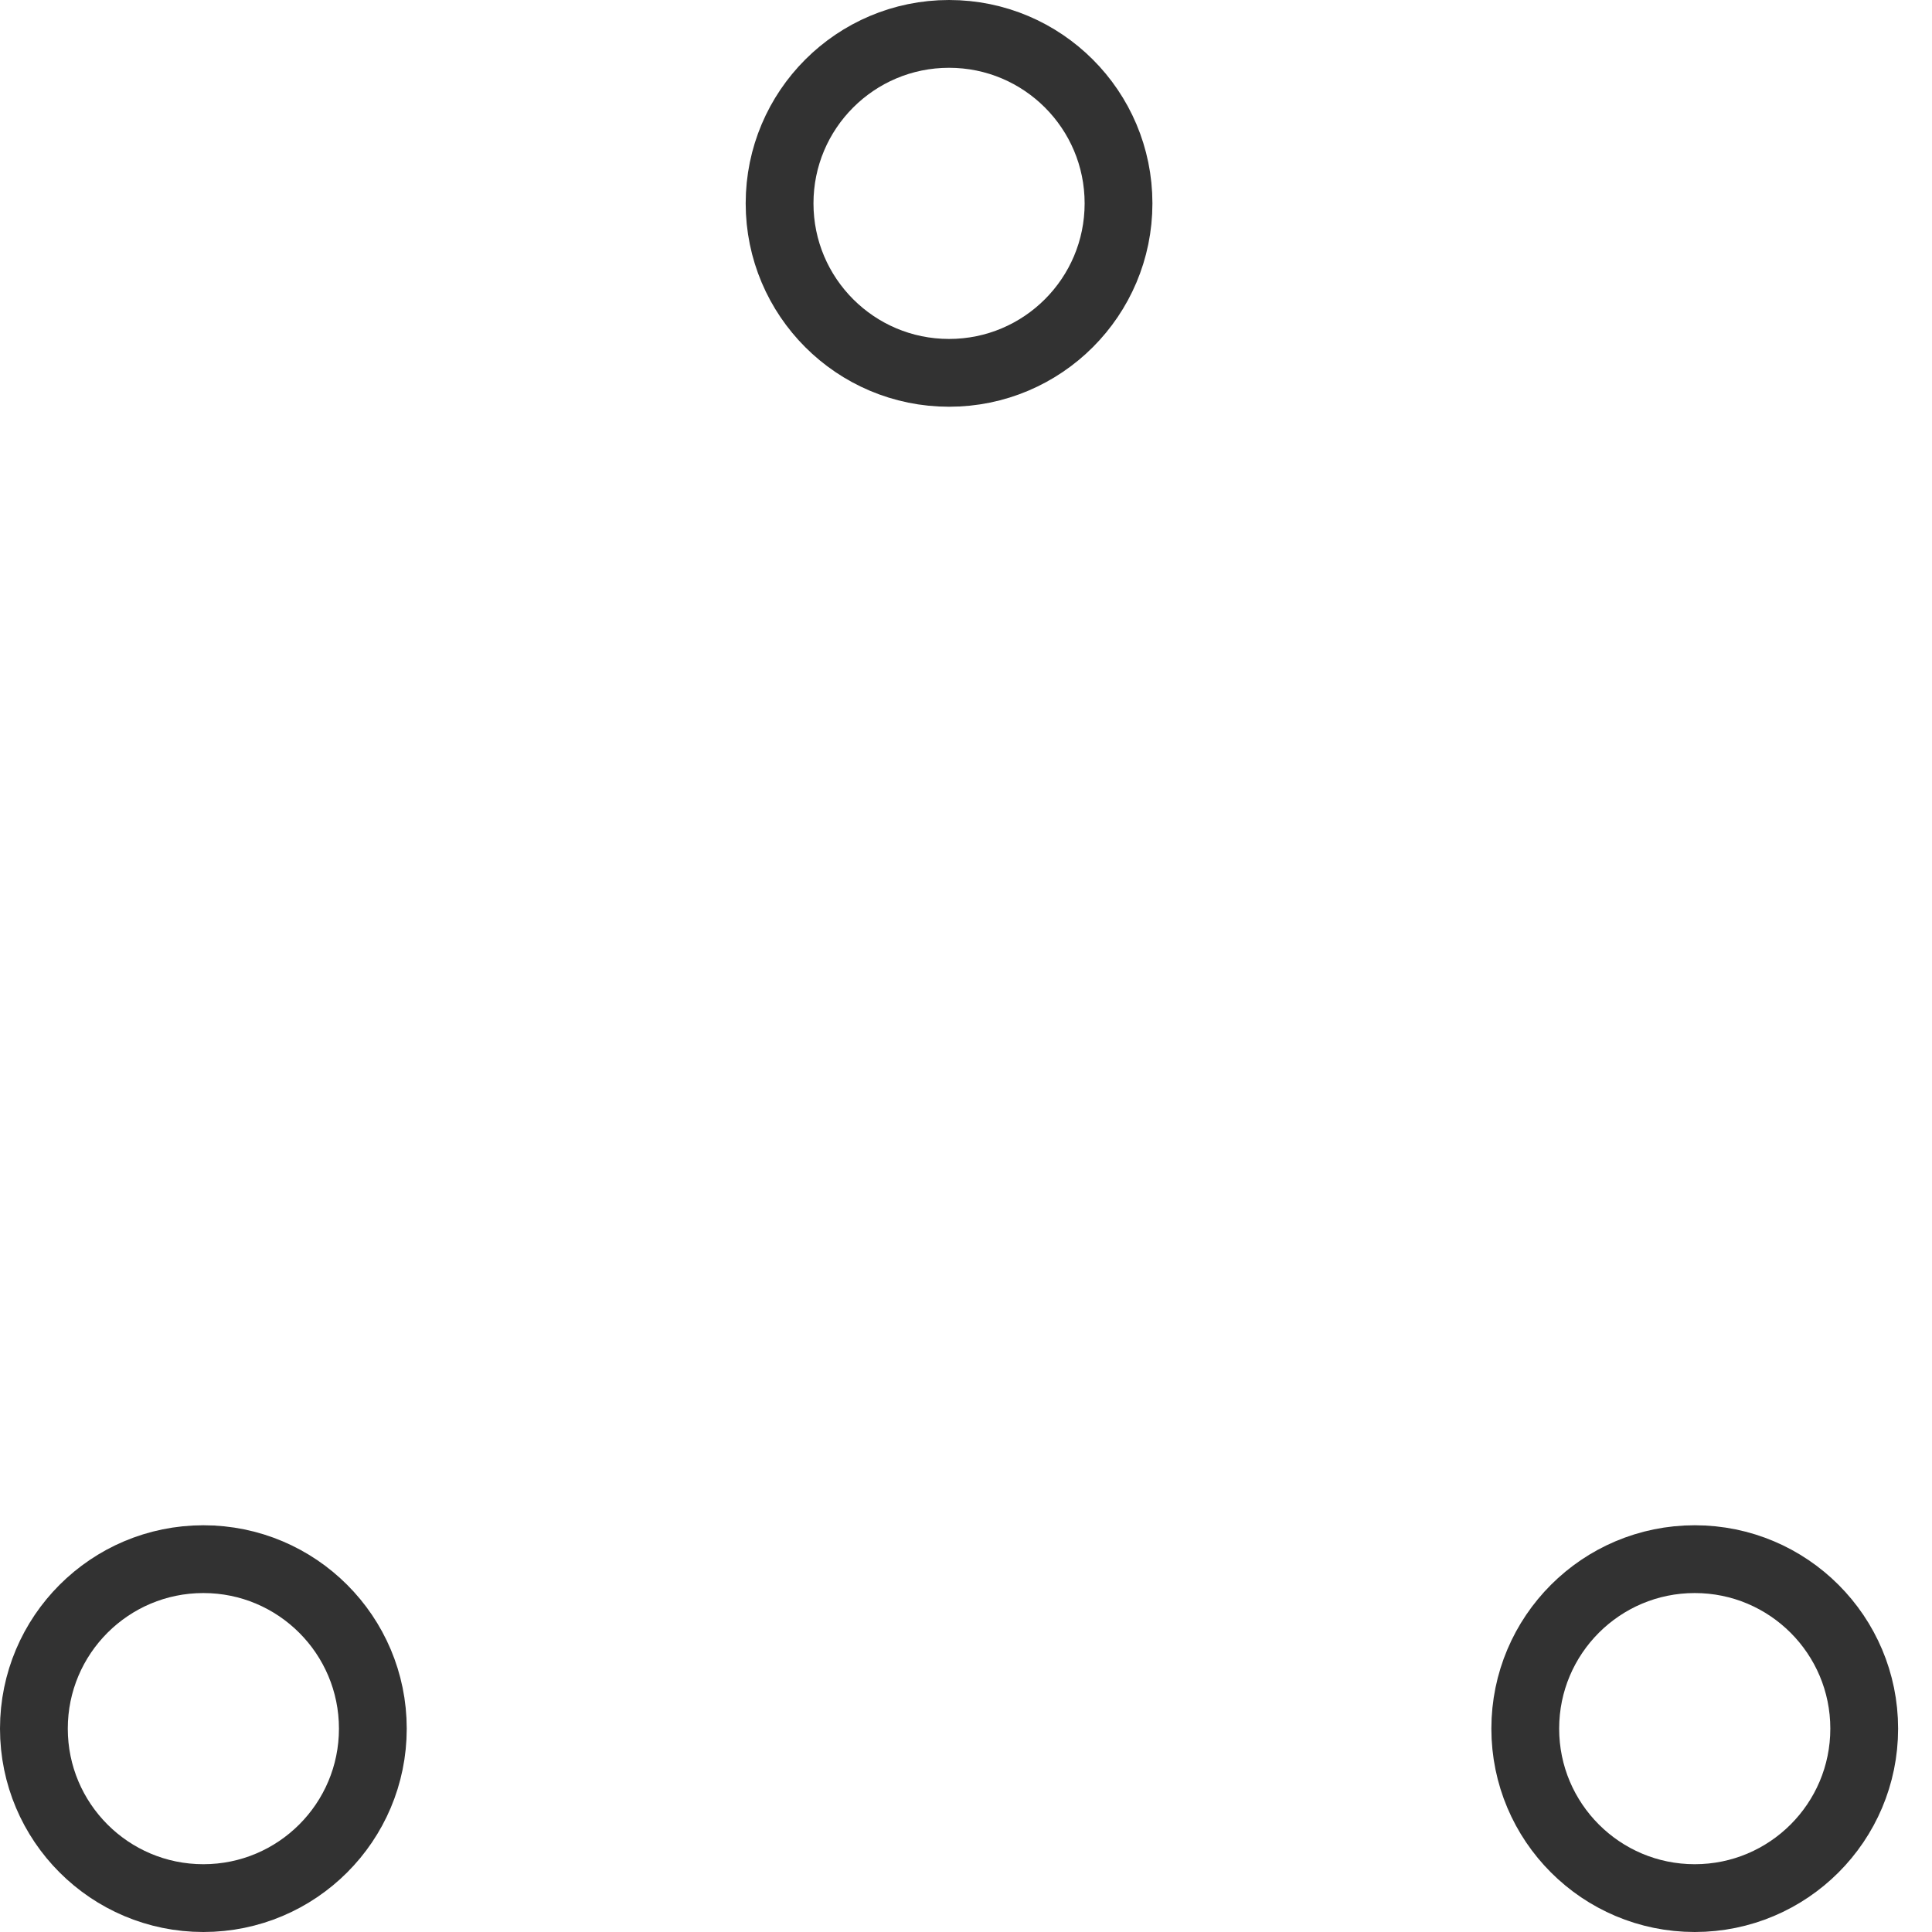
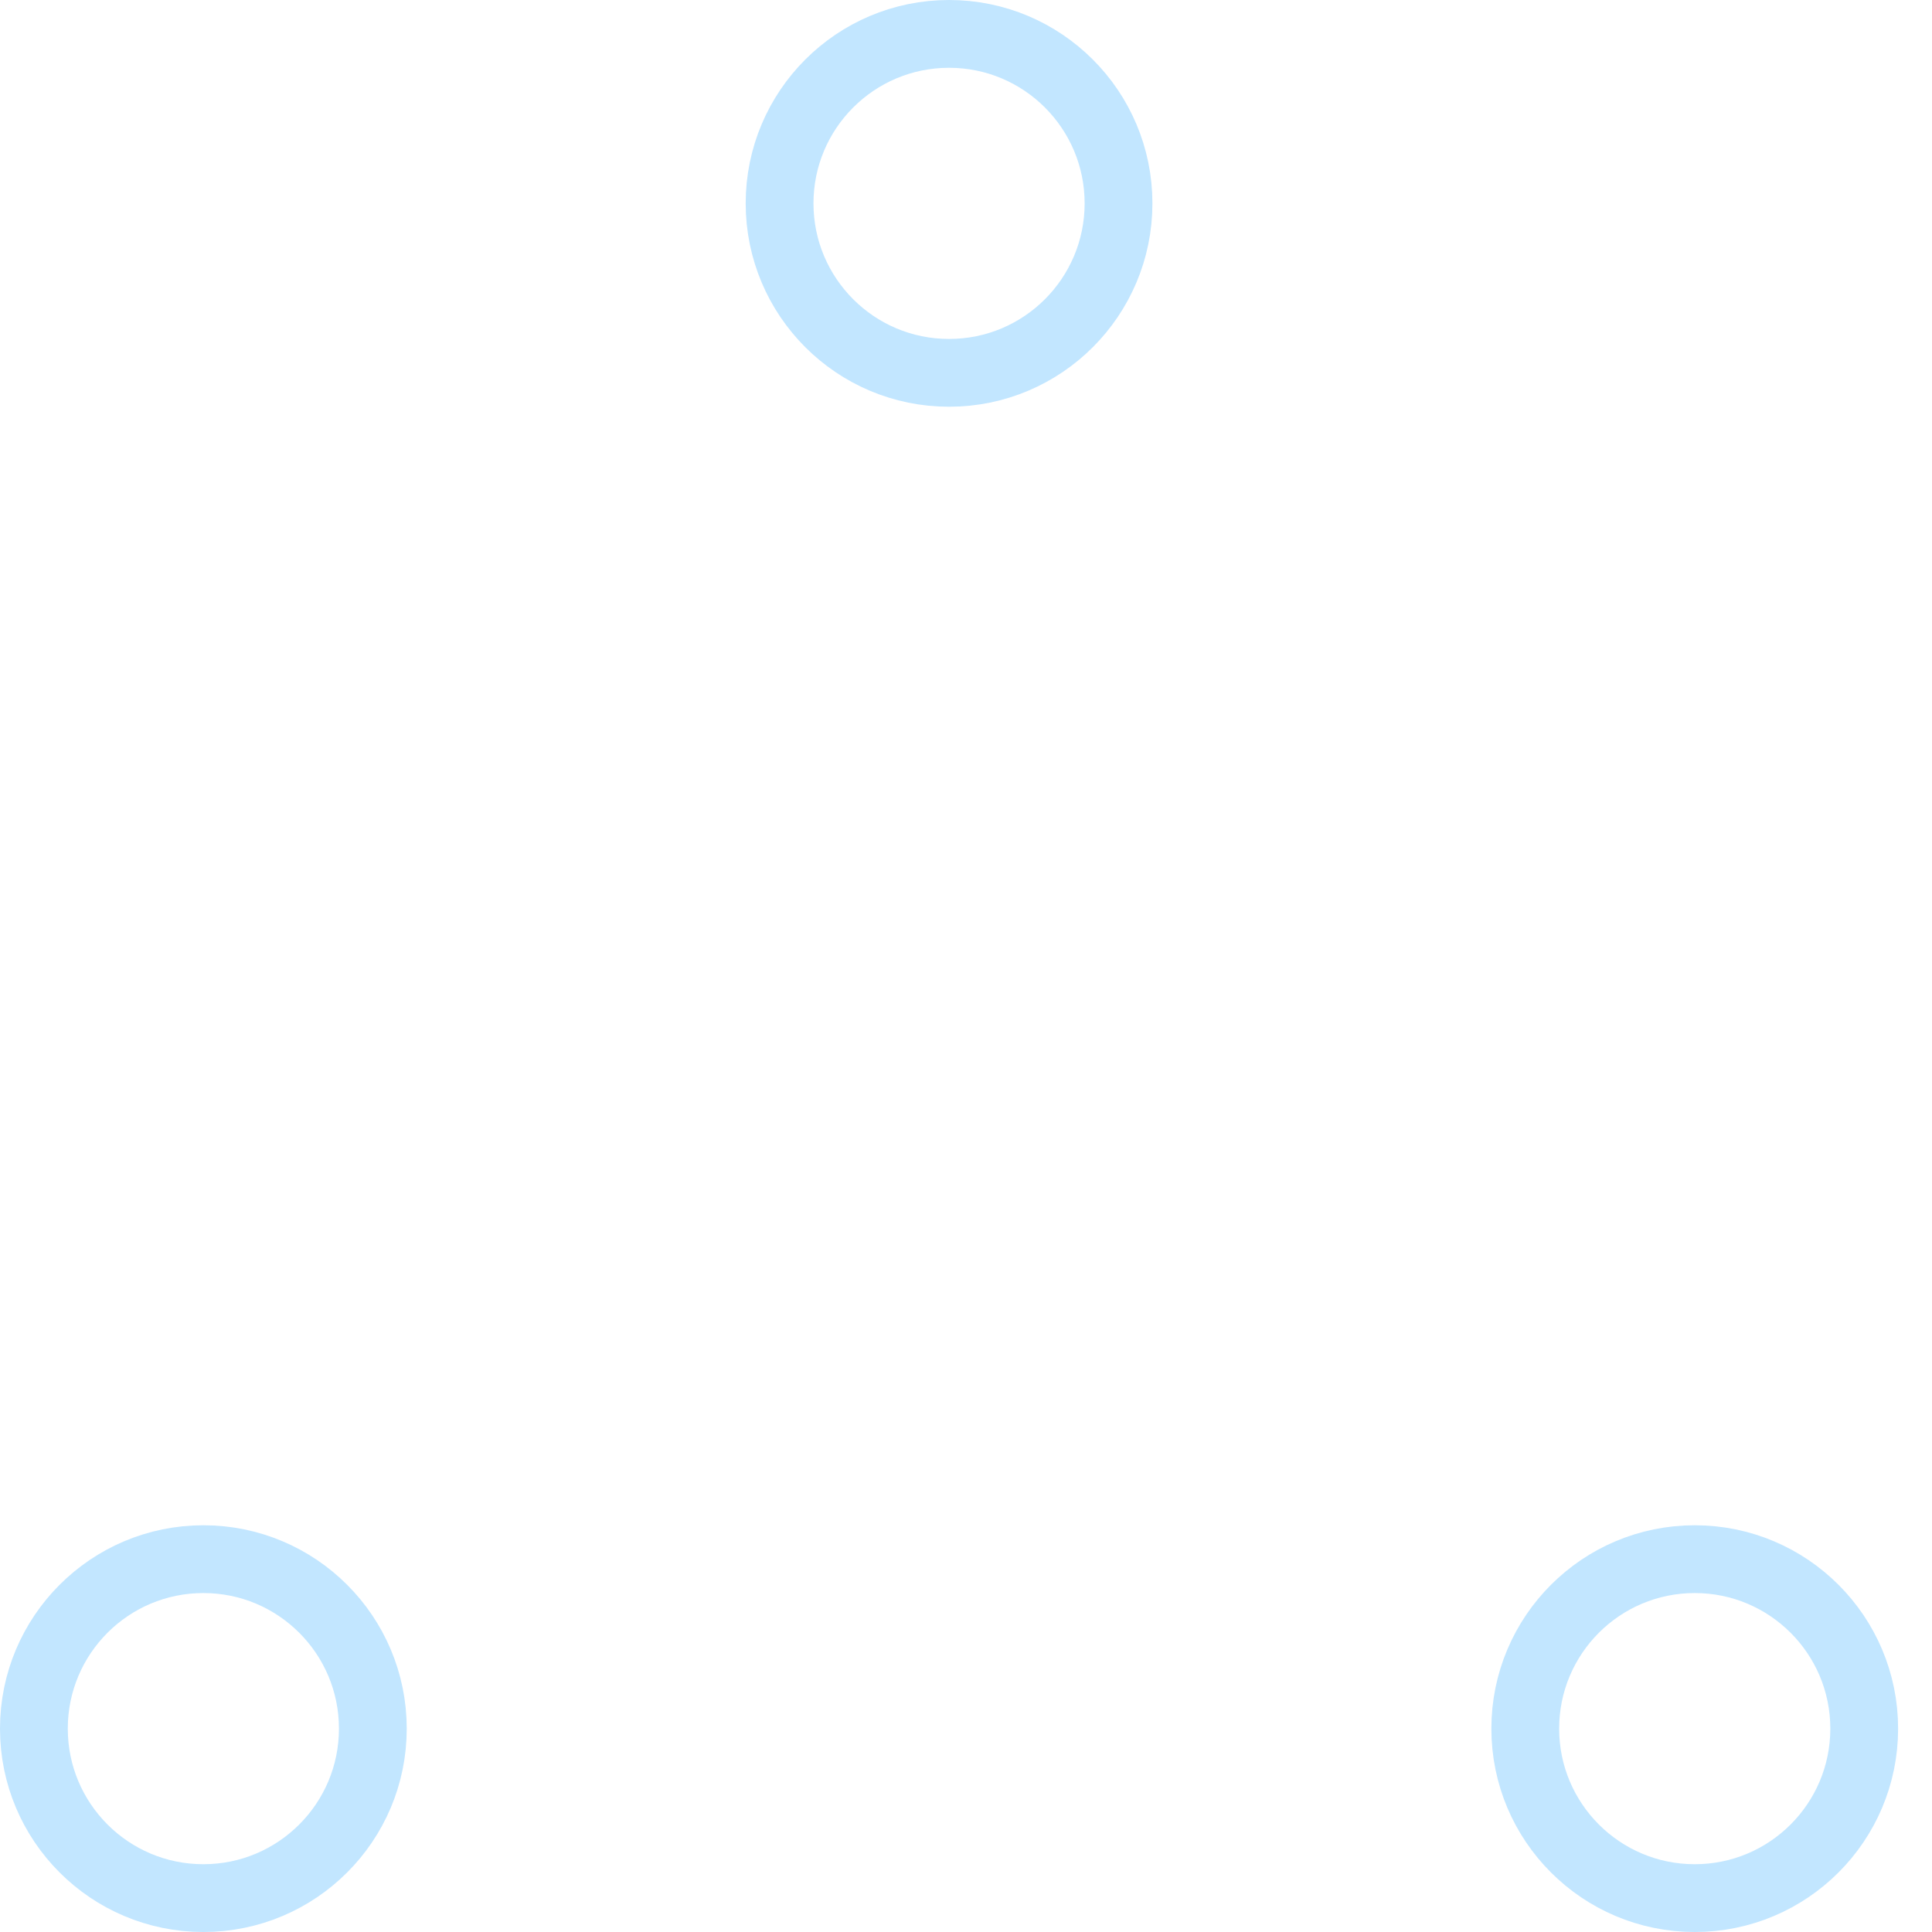
- <svg xmlns="http://www.w3.org/2000/svg" width="80" height="80" viewBox="0 0 57 57" stroke="#323232">
+ <svg xmlns="http://www.w3.org/2000/svg" width="80" height="80" viewBox="0 0 57 57" stroke="#C2E6FF">
  <g fill="none" fill-rule="evenodd">
    <g transform="translate(1 1)" stroke-width="2">
      <circle cx="5" cy="50" r="5">
        <animate attributeName="cy" begin="0s" dur="2.2s" values="50;5;50;50" calcMode="linear" repeatCount="indefinite" />
        <animate attributeName="cx" begin="0s" dur="2.2s" values="5;27;49;5" calcMode="linear" repeatCount="indefinite" />
      </circle>
      <circle cx="27" cy="5" r="5">
        <animate attributeName="cy" begin="0s" dur="2.2s" from="5" to="5" values="5;50;50;5" calcMode="linear" repeatCount="indefinite" />
        <animate attributeName="cx" begin="0s" dur="2.2s" from="27" to="27" values="27;49;5;27" calcMode="linear" repeatCount="indefinite" />
      </circle>
      <circle cx="49" cy="50" r="5">
        <animate attributeName="cy" begin="0s" dur="2.2s" values="50;50;5;50" calcMode="linear" repeatCount="indefinite" />
        <animate attributeName="cx" from="49" to="49" begin="0s" dur="2.2s" values="49;5;27;49" calcMode="linear" repeatCount="indefinite" />
      </circle>
    </g>
  </g>
</svg>
